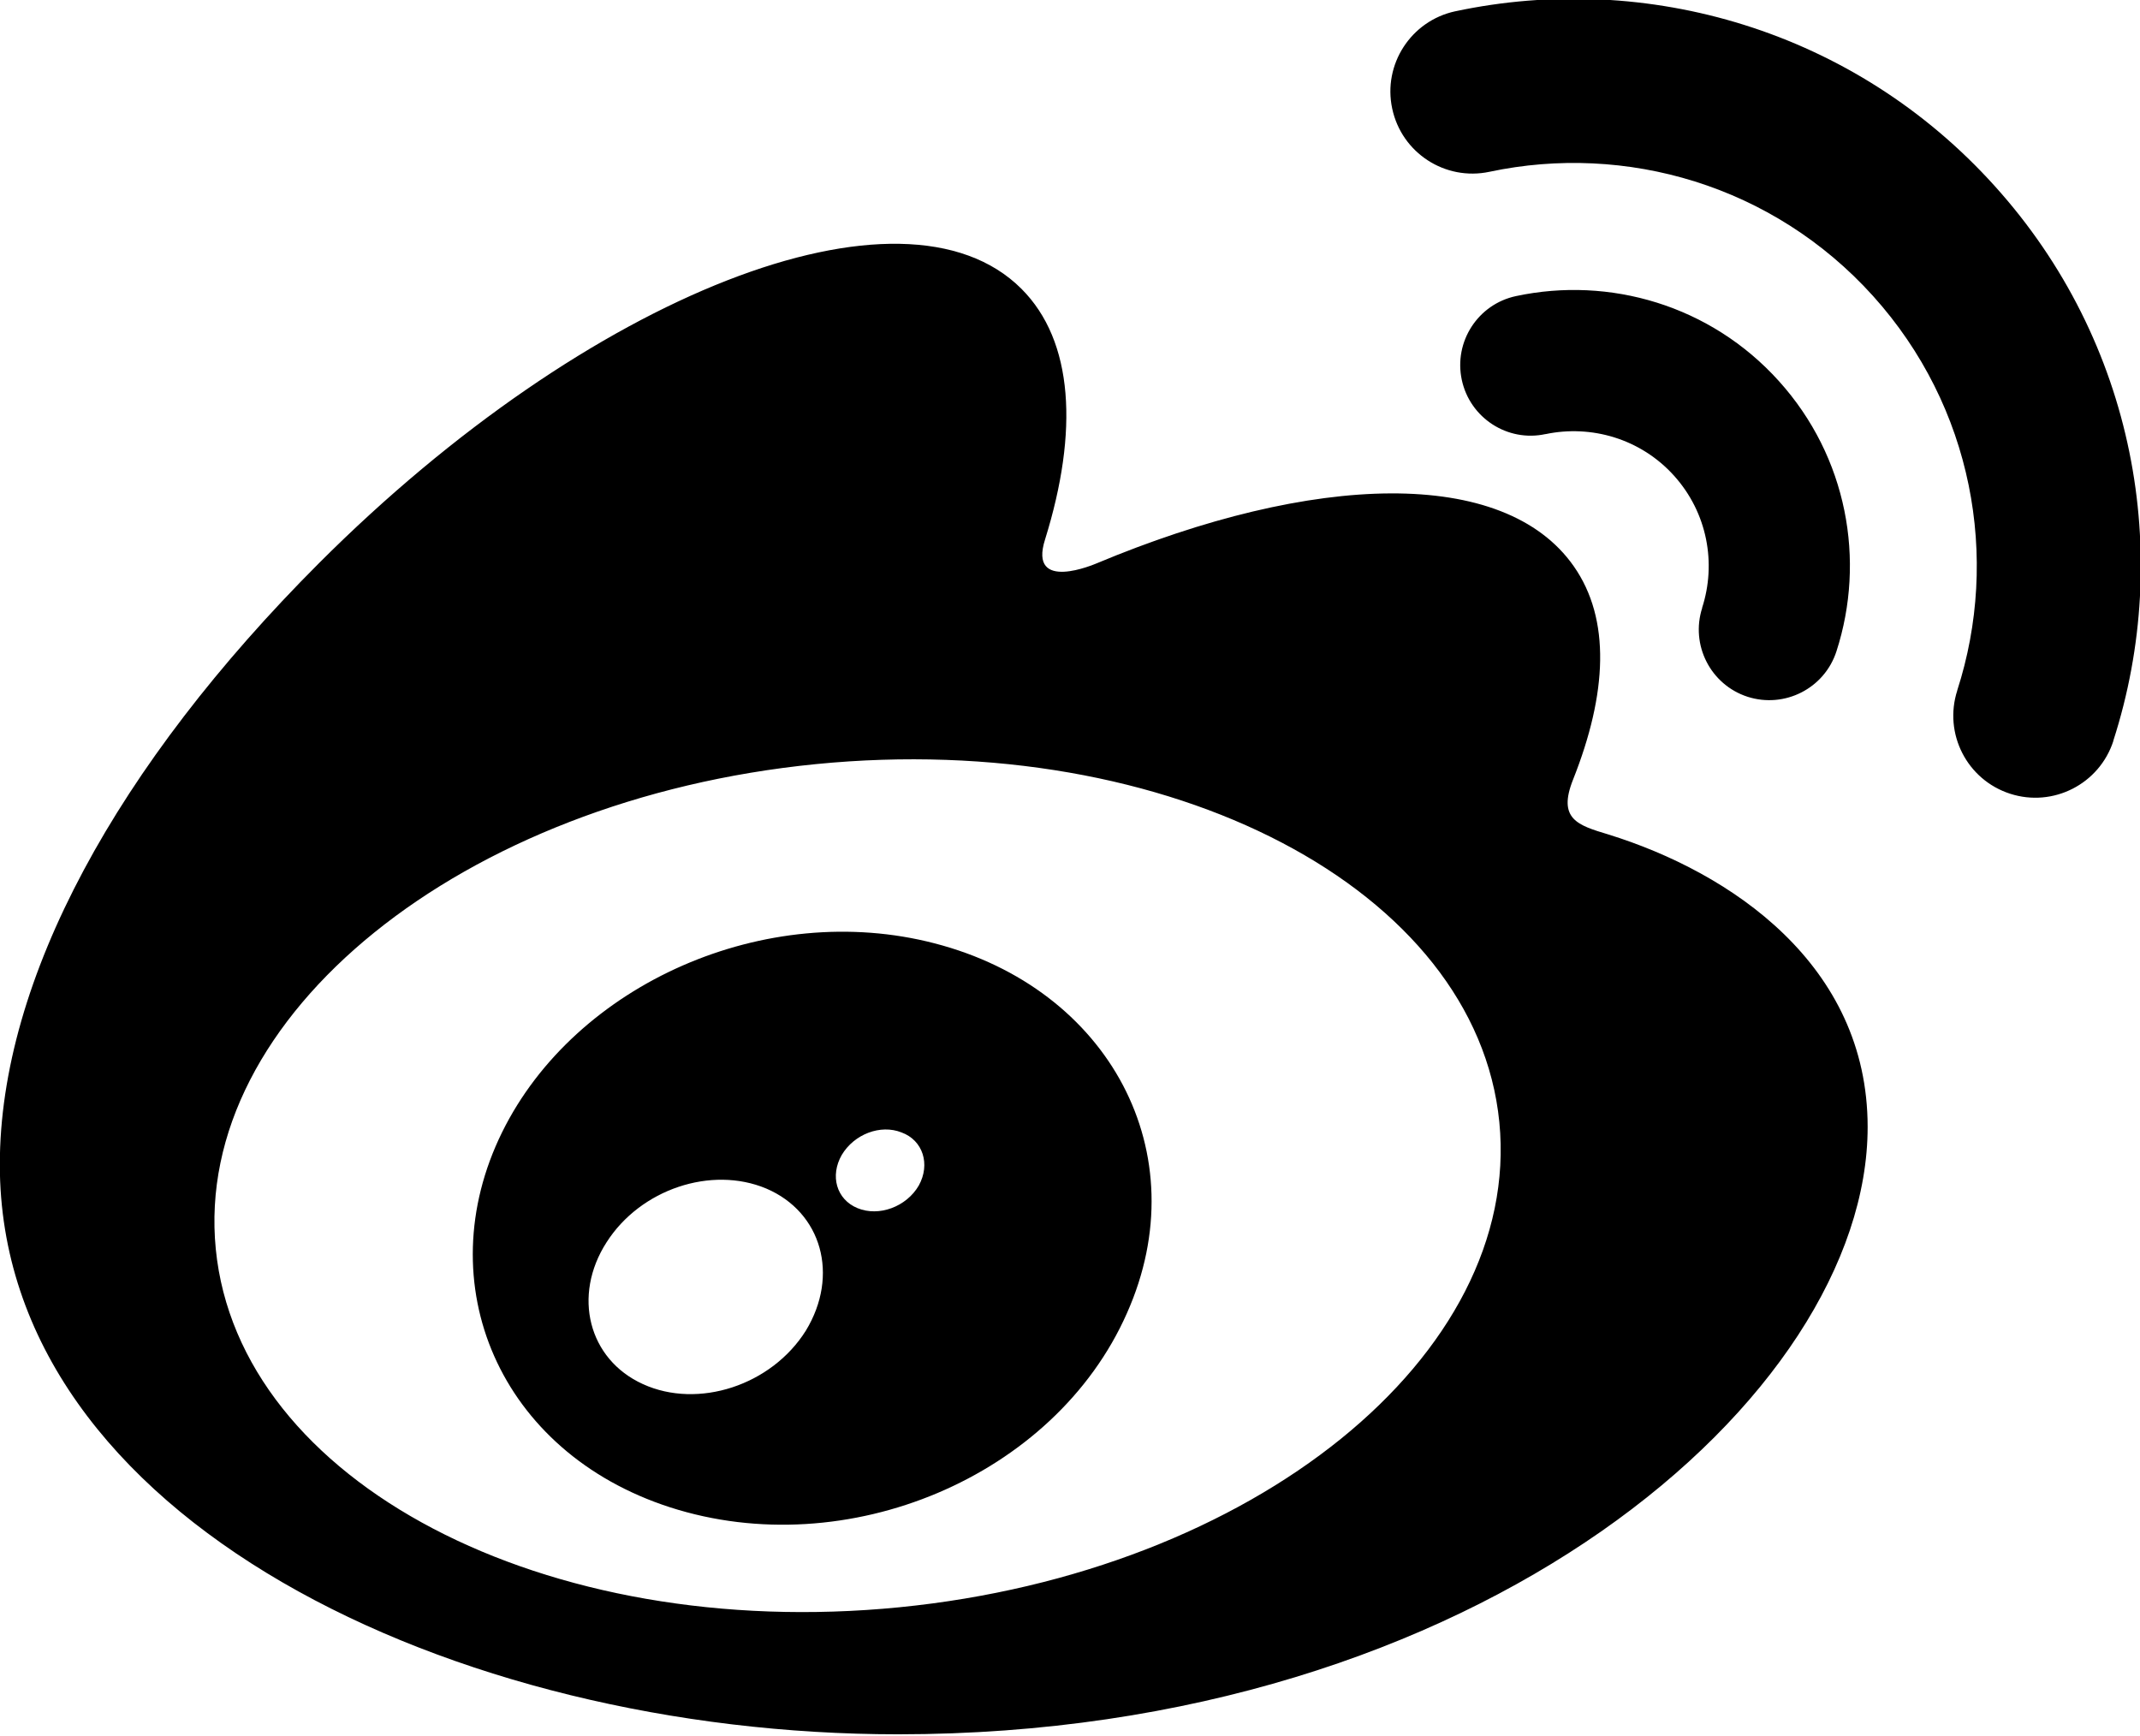
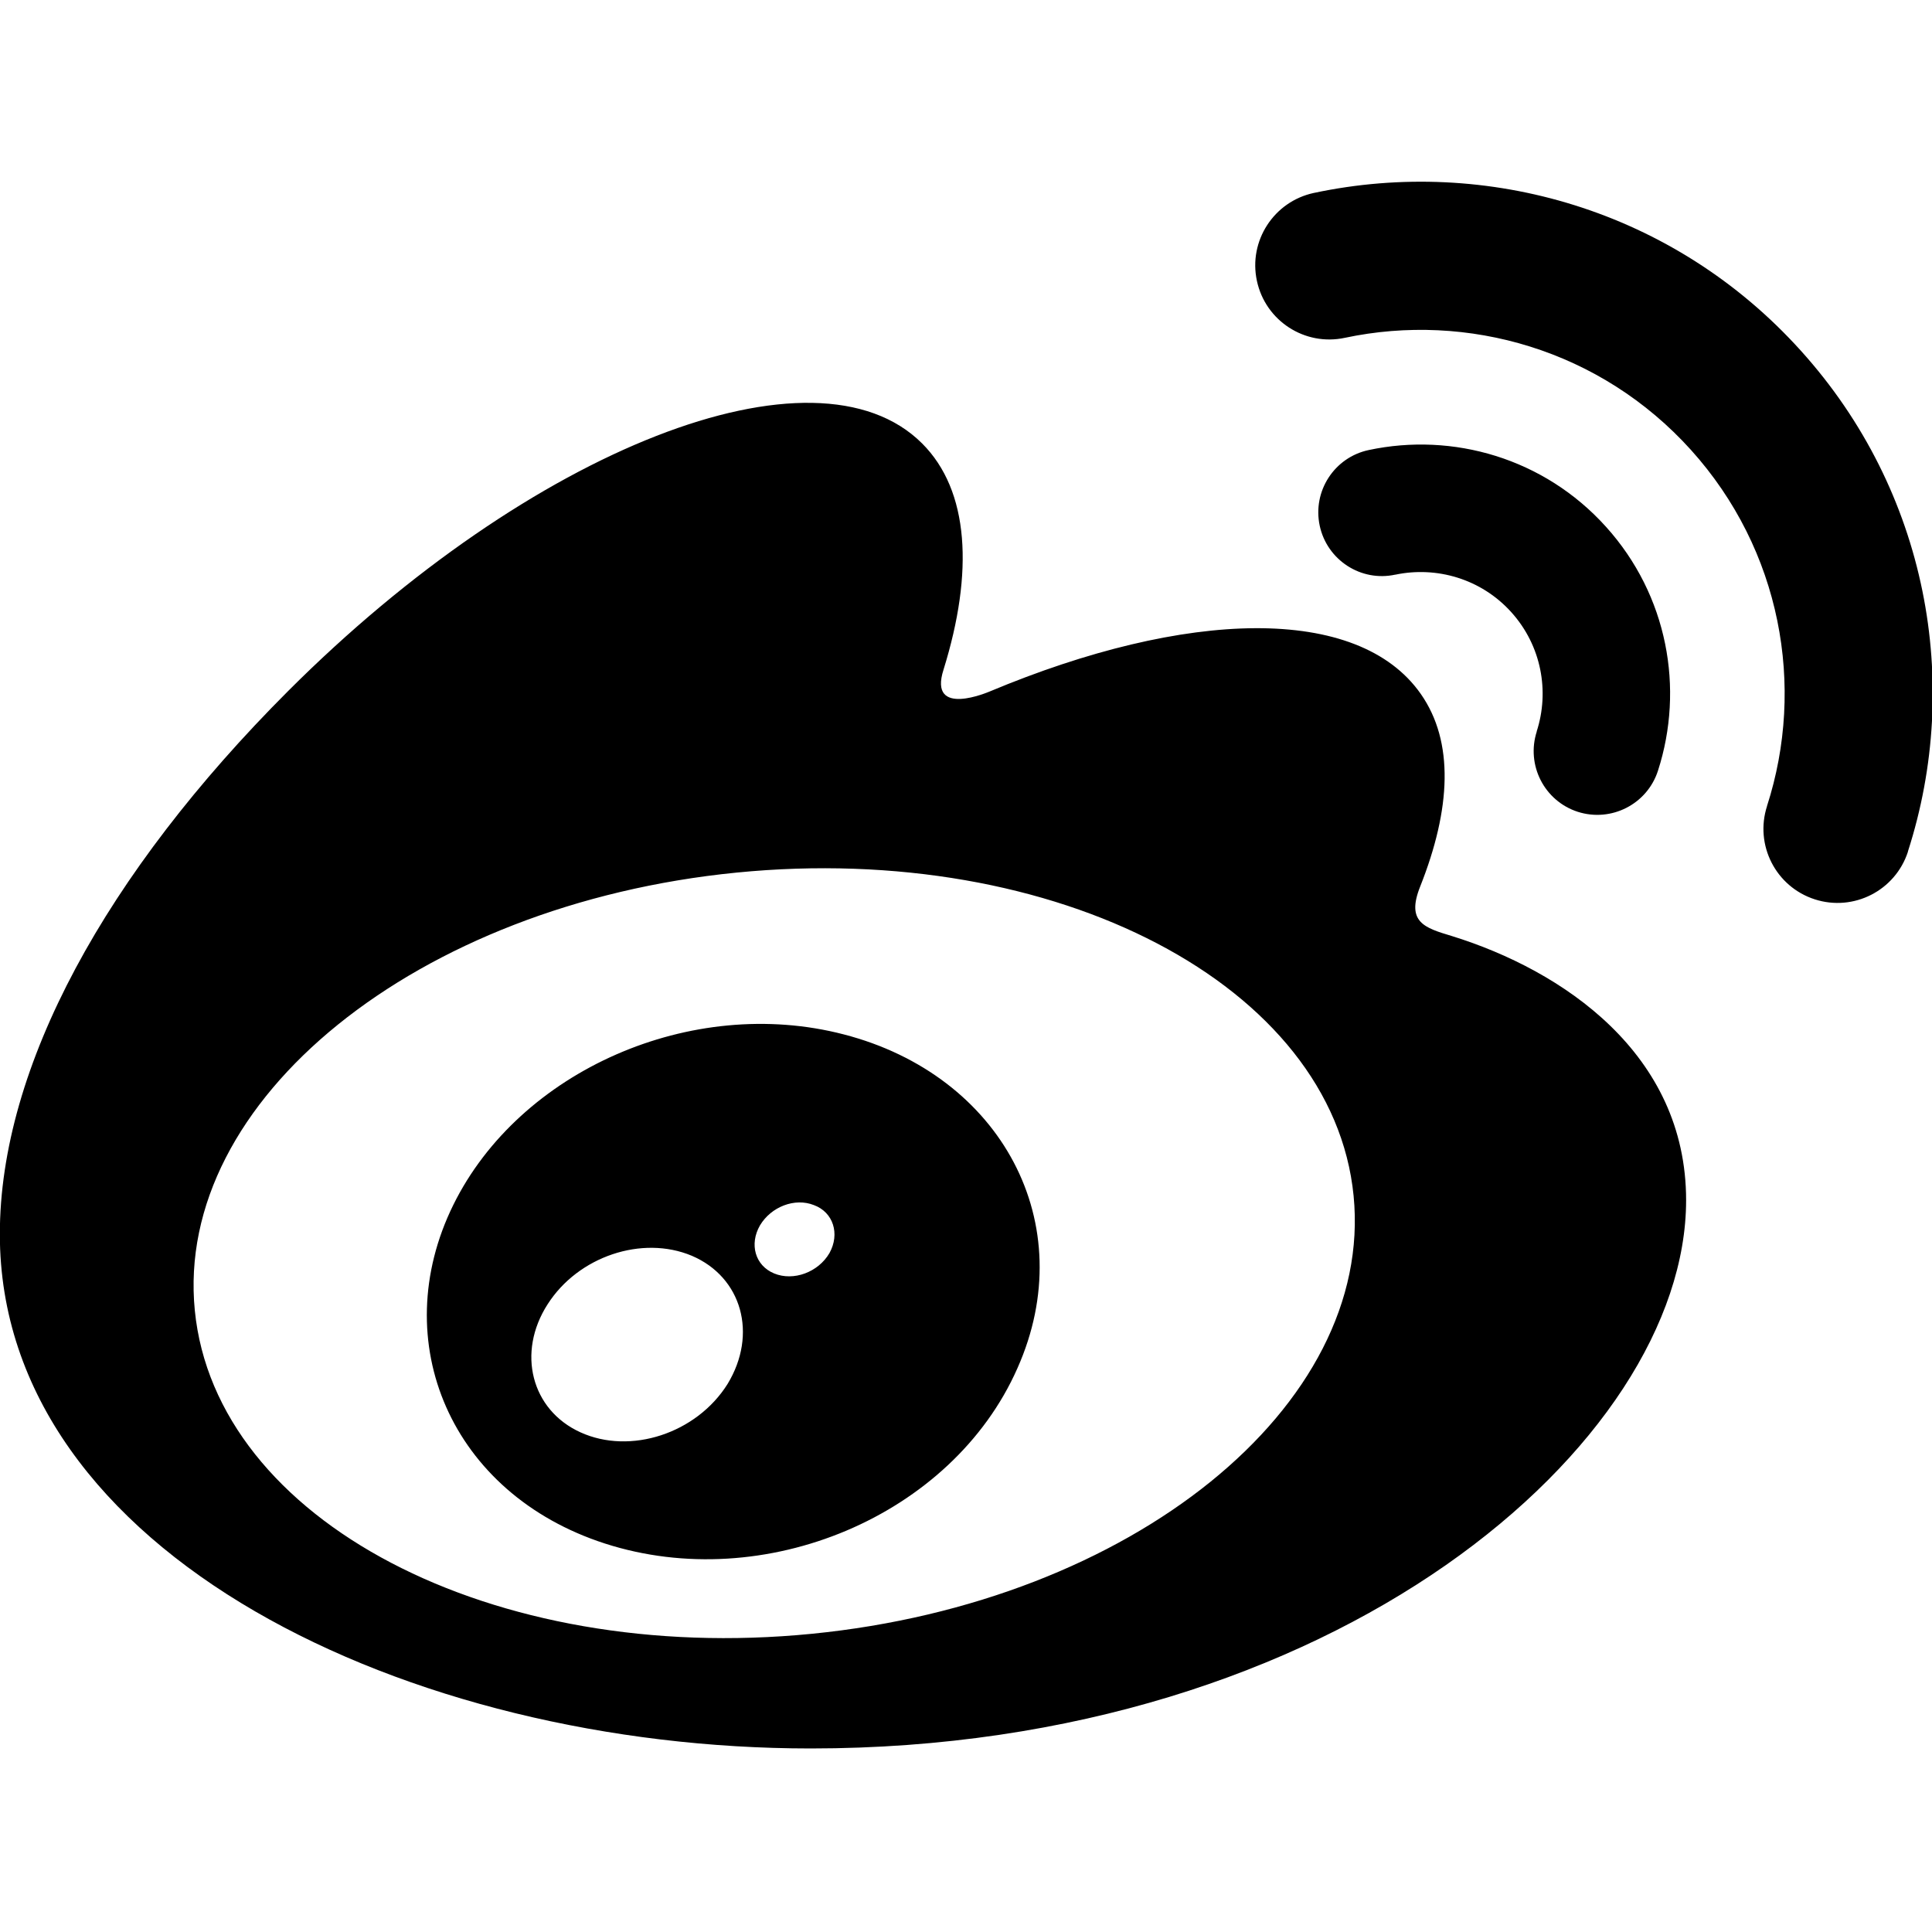
- <svg xmlns="http://www.w3.org/2000/svg" preserveAspectRatio="xMidYMid" width="37" height="30" viewBox="0 0 37 30">
+ <svg xmlns="http://www.w3.org/2000/svg" preserveAspectRatio="xMidYMid" width="40" height="40" viewBox="0 0 37 30">
  <defs>
    <style>
      .cls-1 {
        fill: #000;
        fill-rule: evenodd;
      }
    </style>
  </defs>
  <path d="M36.539,12.806 C36.539,12.808 36.539,12.810 36.539,12.812 C36.297,13.556 35.498,13.964 34.754,13.723 C34.008,13.482 33.600,12.683 33.841,11.937 L33.840,11.937 C34.580,9.646 34.111,7.033 32.384,5.117 C30.656,3.201 28.108,2.470 25.753,2.970 C24.987,3.133 24.234,2.644 24.071,1.878 C23.907,1.114 24.395,0.360 25.161,0.195 L25.162,0.195 C28.472,-0.509 32.058,0.519 34.489,3.217 C36.921,5.911 37.577,9.584 36.539,12.806 ZM26.721,7.506 L26.721,7.505 C26.064,7.648 25.415,7.226 25.274,6.568 C25.133,5.908 25.553,5.259 26.212,5.119 C27.825,4.775 29.572,5.274 30.756,6.588 C31.941,7.901 32.259,9.690 31.752,11.260 C31.545,11.902 30.857,12.252 30.216,12.047 C29.574,11.839 29.224,11.150 29.431,10.509 L29.429,10.509 C29.678,9.741 29.522,8.866 28.943,8.224 C28.365,7.583 27.510,7.340 26.721,7.506 ZM27.210,9.790 C27.851,10.706 27.789,11.990 27.198,13.478 C26.925,14.163 27.283,14.269 27.804,14.426 C29.927,15.084 32.291,16.678 32.291,19.485 C32.291,24.132 25.594,29.985 15.526,29.985 C7.847,29.985 -0.003,26.261 -0.003,20.135 C-0.003,16.933 2.025,13.230 5.516,9.736 C10.179,5.072 15.616,2.947 17.661,4.994 C18.563,5.896 18.650,7.458 18.070,9.323 C17.768,10.262 18.951,9.742 18.951,9.744 C22.720,8.165 26.008,8.072 27.210,9.790 ZM25.923,19.401 C25.526,15.377 20.236,12.605 14.107,13.211 C7.980,13.818 3.333,17.572 3.731,21.597 C4.129,25.623 9.419,28.394 15.547,27.789 C21.676,27.183 26.320,23.428 25.923,19.401 ZM11.584,26.060 C8.638,25.108 7.391,22.198 8.681,19.576 C9.948,17.005 13.243,15.551 16.159,16.310 C19.177,17.090 20.717,19.939 19.484,22.705 C18.233,25.536 14.636,27.045 11.584,26.060 ZM13.248,20.549 C12.299,20.151 11.073,20.560 10.487,21.479 C9.894,22.402 10.173,23.501 11.115,23.930 C12.071,24.367 13.340,23.952 13.933,23.006 C14.515,22.050 14.208,20.958 13.248,20.549 ZM15.587,19.579 C15.223,19.434 14.768,19.609 14.554,19.968 C14.347,20.328 14.461,20.738 14.826,20.888 C15.197,21.041 15.671,20.865 15.885,20.498 C16.090,20.129 15.957,19.714 15.587,19.579 Z" class="cls-1" />
</svg>
